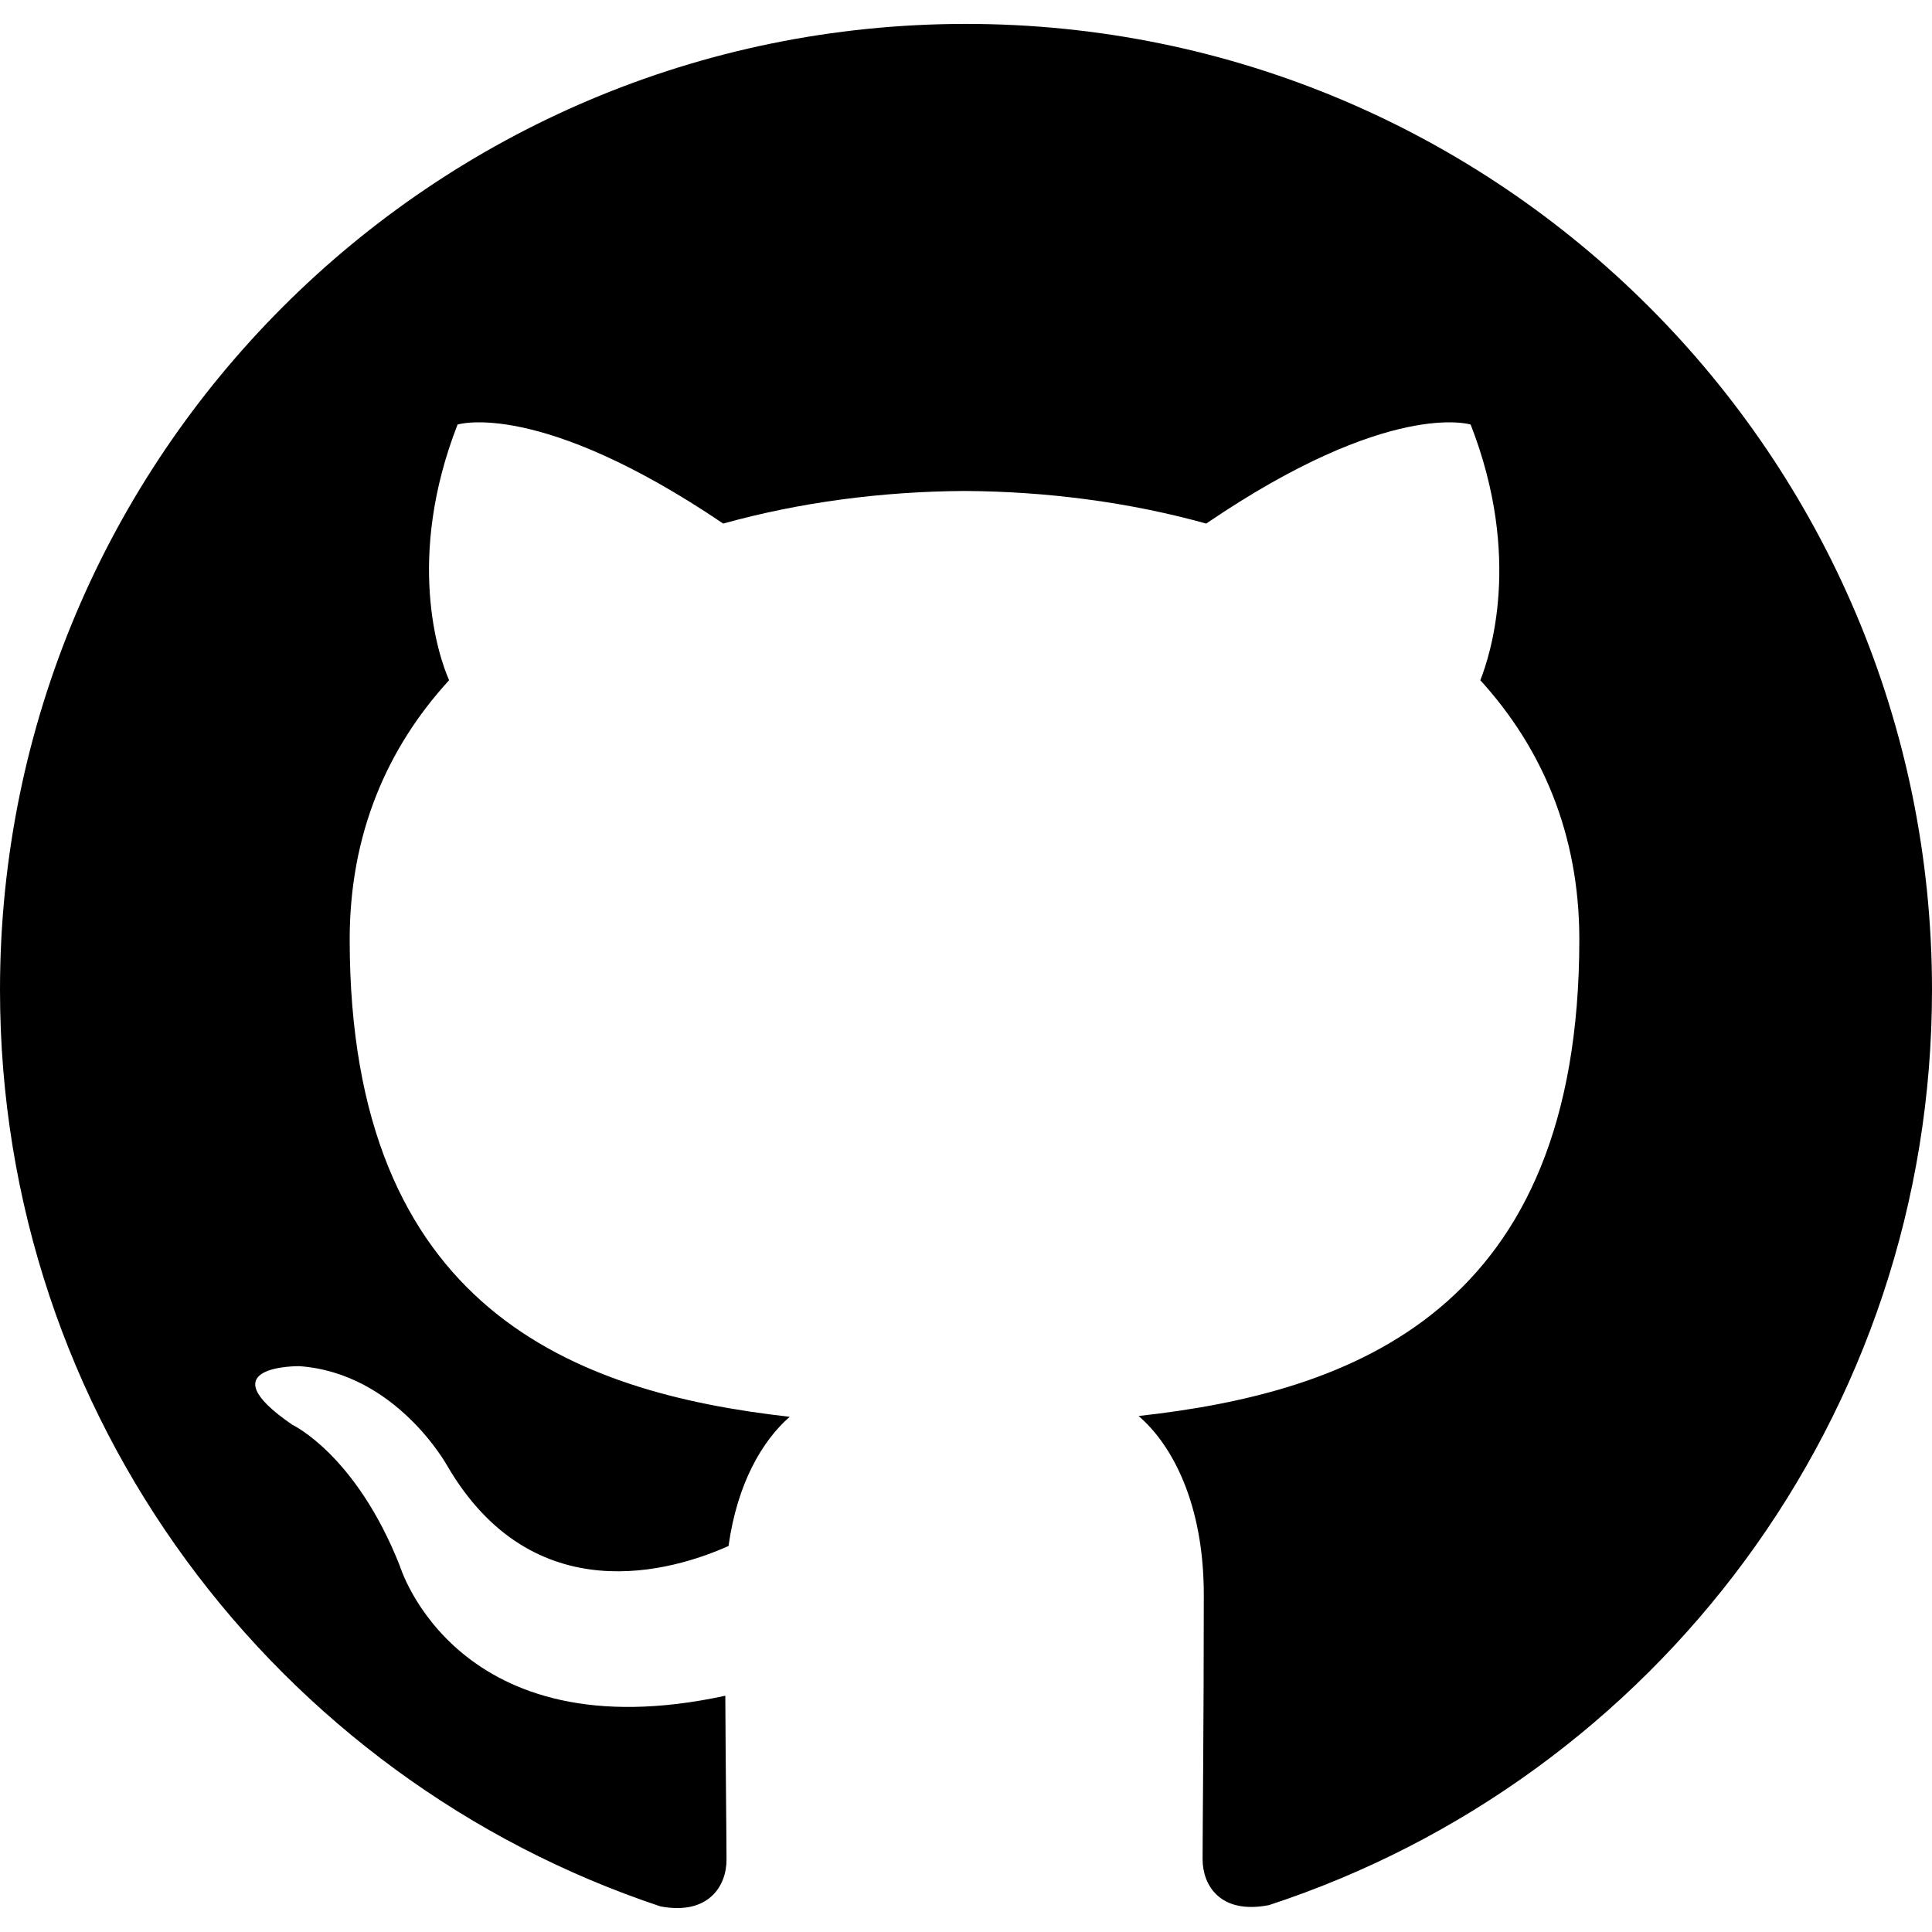
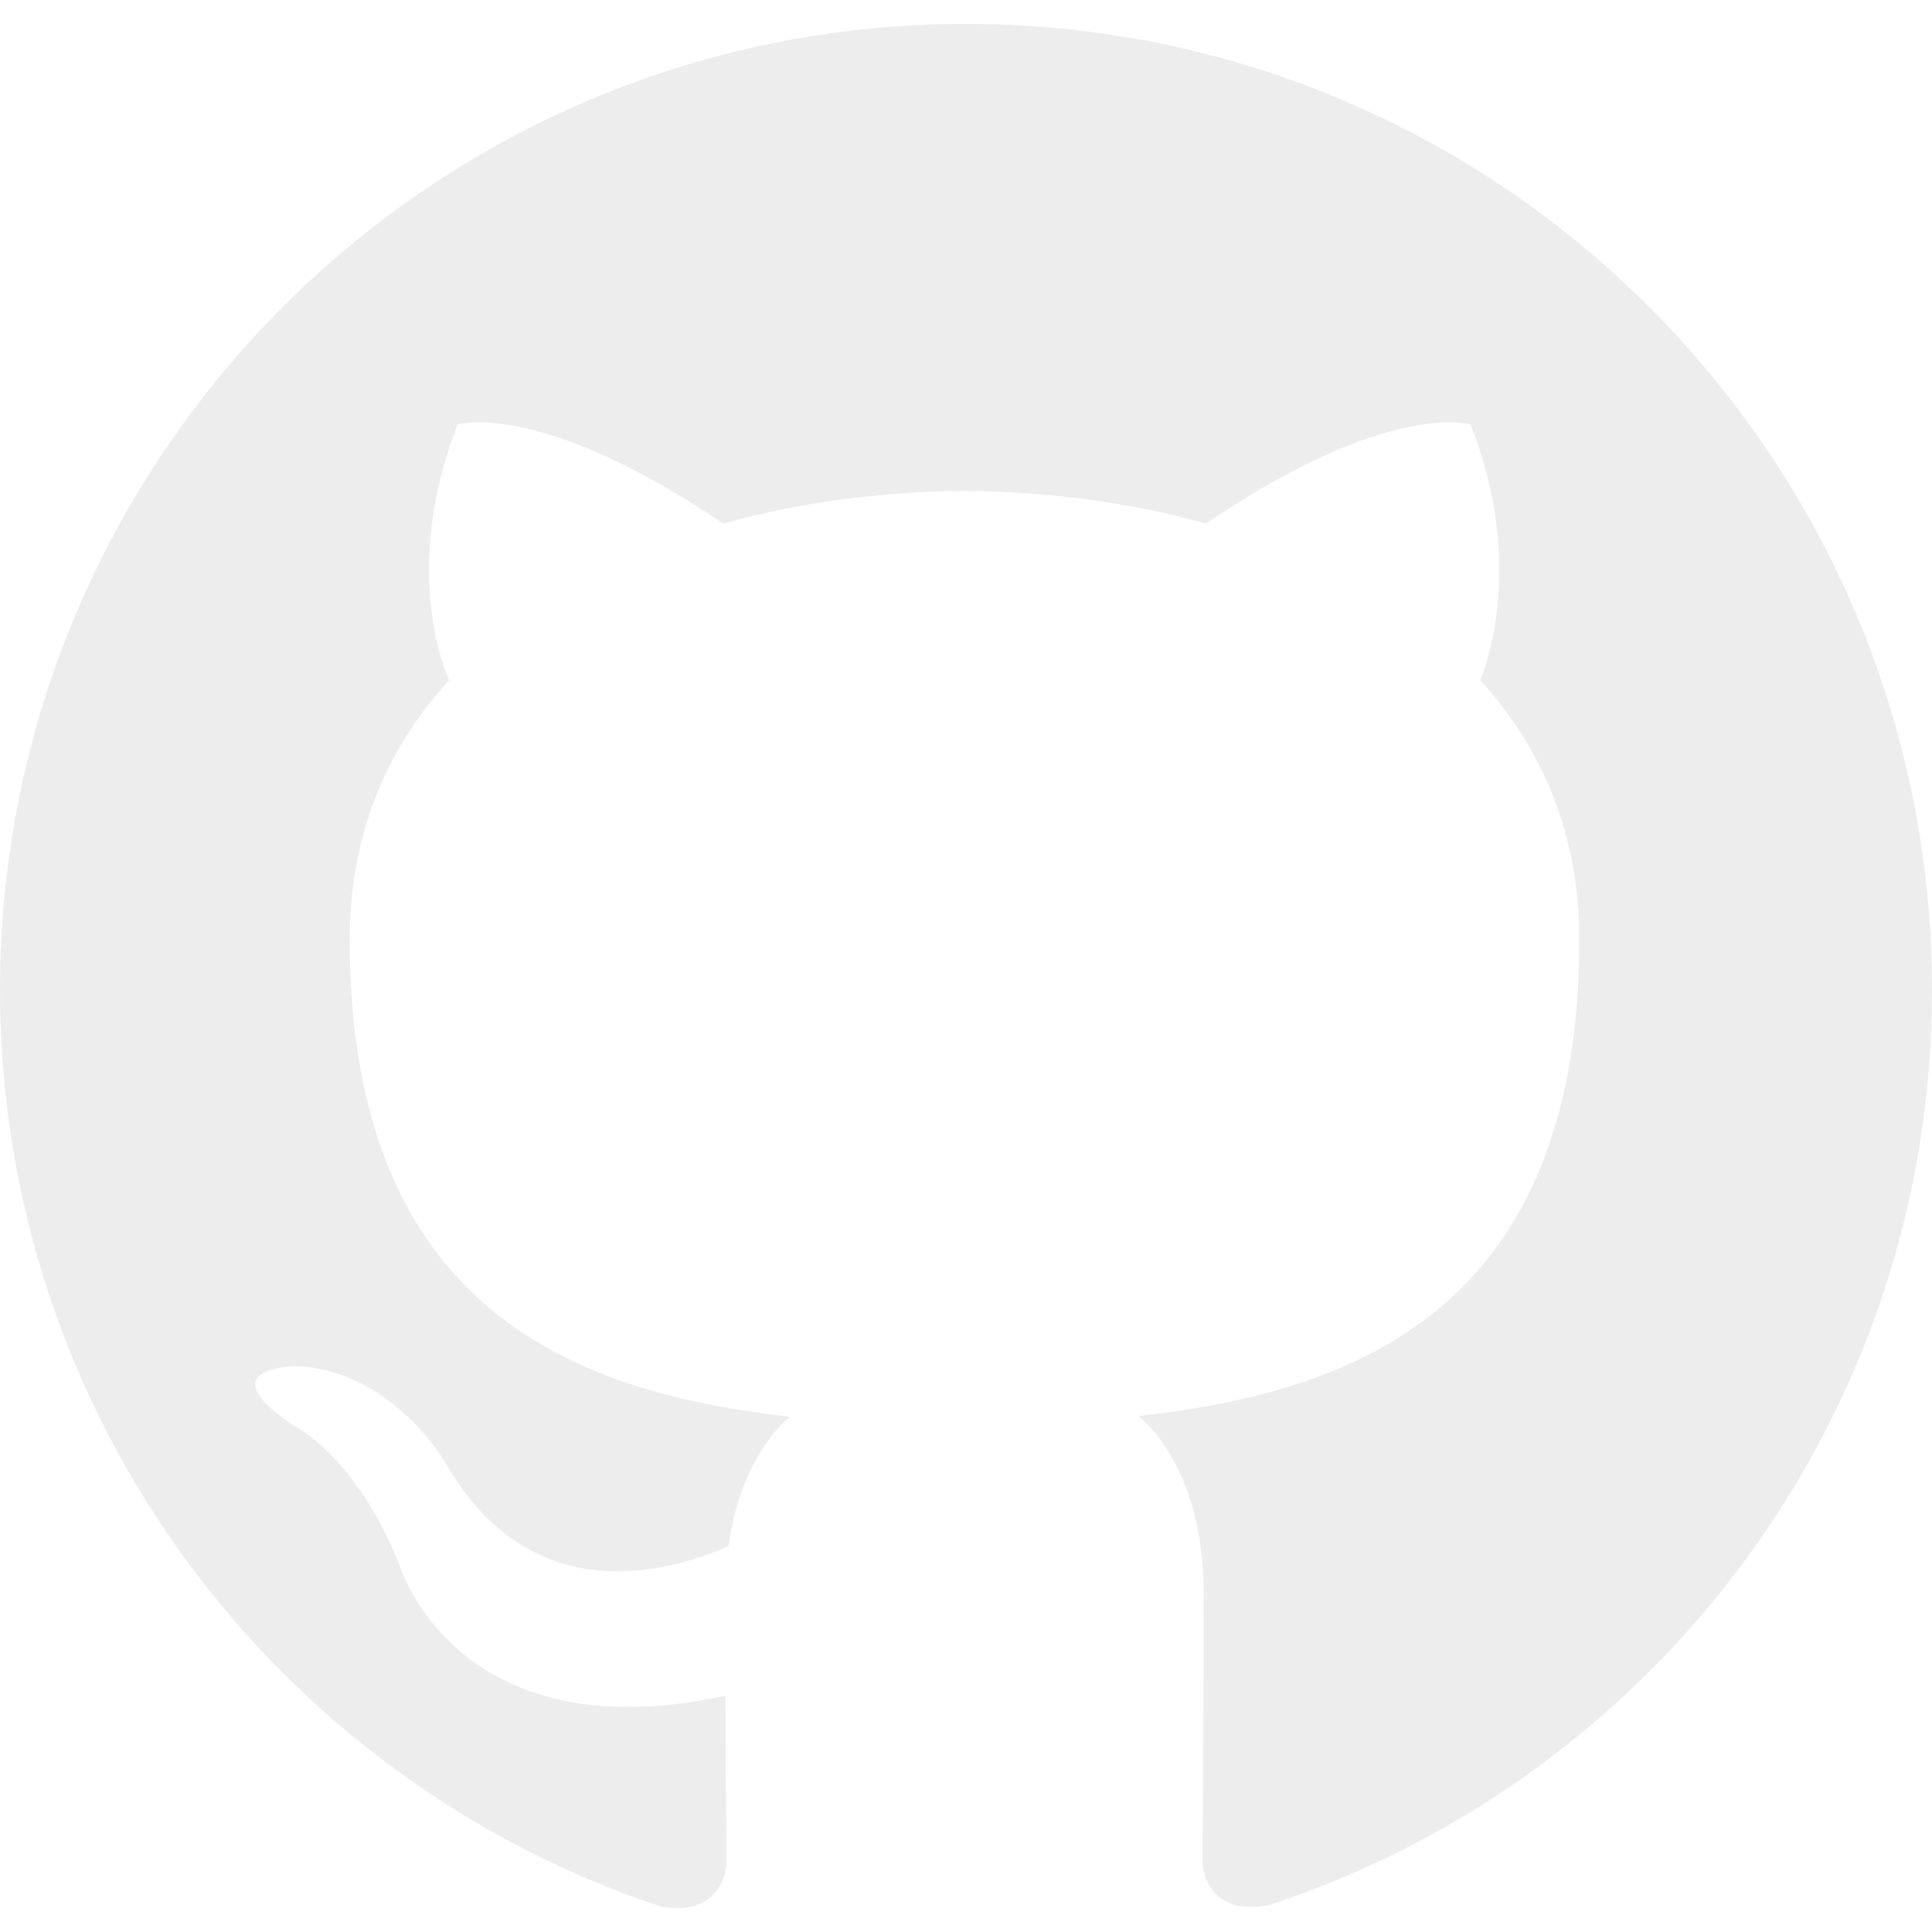
<svg xmlns="http://www.w3.org/2000/svg" role="img" viewBox="0 0 24 24">
-   <path d="M12 .297c-6.63 0-12 5.373-12 12 0 5.303 3.438 9.8 8.205 11.385.6.113.82-.258.82-.577 0-.285-.01-1.04-.015-2.04-3.338.724-4.042-1.61-4.042-1.61C4.422 18.07 3.633 17.7 3.633 17.7c-1.087-.744.084-.729.084-.729 1.205.084 1.838 1.236 1.838 1.236 1.07 1.835 2.809 1.305 3.495.998.108-.776.417-1.305.76-1.605-2.665-.3-5.466-1.332-5.466-5.93 0-1.31.465-2.38 1.235-3.22-.135-.303-.54-1.523.105-3.176 0 0 1.005-.322 3.3 1.23.96-.267 1.98-.399 3-.405 1.02.006 2.04.138 3 .405 2.28-1.552 3.285-1.23 3.285-1.23.645 1.653.24 2.873.12 3.176.765.84 1.23 1.91 1.23 3.22 0 4.61-2.805 5.625-5.475 5.92.42.36.81 1.096.81 2.22 0 1.606-.015 2.896-.015 3.286 0 .315.21.69.825.57C20.565 22.092 24 17.592 24 12.297c0-6.627-5.373-12-12-12" />
+   <path style="fill:#ededed;" d="M12 .297c-6.63 0-12 5.373-12 12 0 5.303 3.438 9.8 8.205 11.385.6.113.82-.258.82-.577 0-.285-.01-1.04-.015-2.04-3.338.724-4.042-1.61-4.042-1.61C4.422 18.07 3.633 17.7 3.633 17.7c-1.087-.744.084-.729.084-.729 1.205.084 1.838 1.236 1.838 1.236 1.07 1.835 2.809 1.305 3.495.998.108-.776.417-1.305.76-1.605-2.665-.3-5.466-1.332-5.466-5.93 0-1.31.465-2.38 1.235-3.22-.135-.303-.54-1.523.105-3.176 0 0 1.005-.322 3.3 1.23.96-.267 1.98-.399 3-.405 1.02.006 2.04.138 3 .405 2.28-1.552 3.285-1.23 3.285-1.23.645 1.653.24 2.873.12 3.176.765.84 1.23 1.91 1.23 3.22 0 4.61-2.805 5.625-5.475 5.92.42.36.81 1.096.81 2.22 0 1.606-.015 2.896-.015 3.286 0 .315.21.69.825.57C20.565 22.092 24 17.592 24 12.297c0-6.627-5.373-12-12-12" />
</svg>
